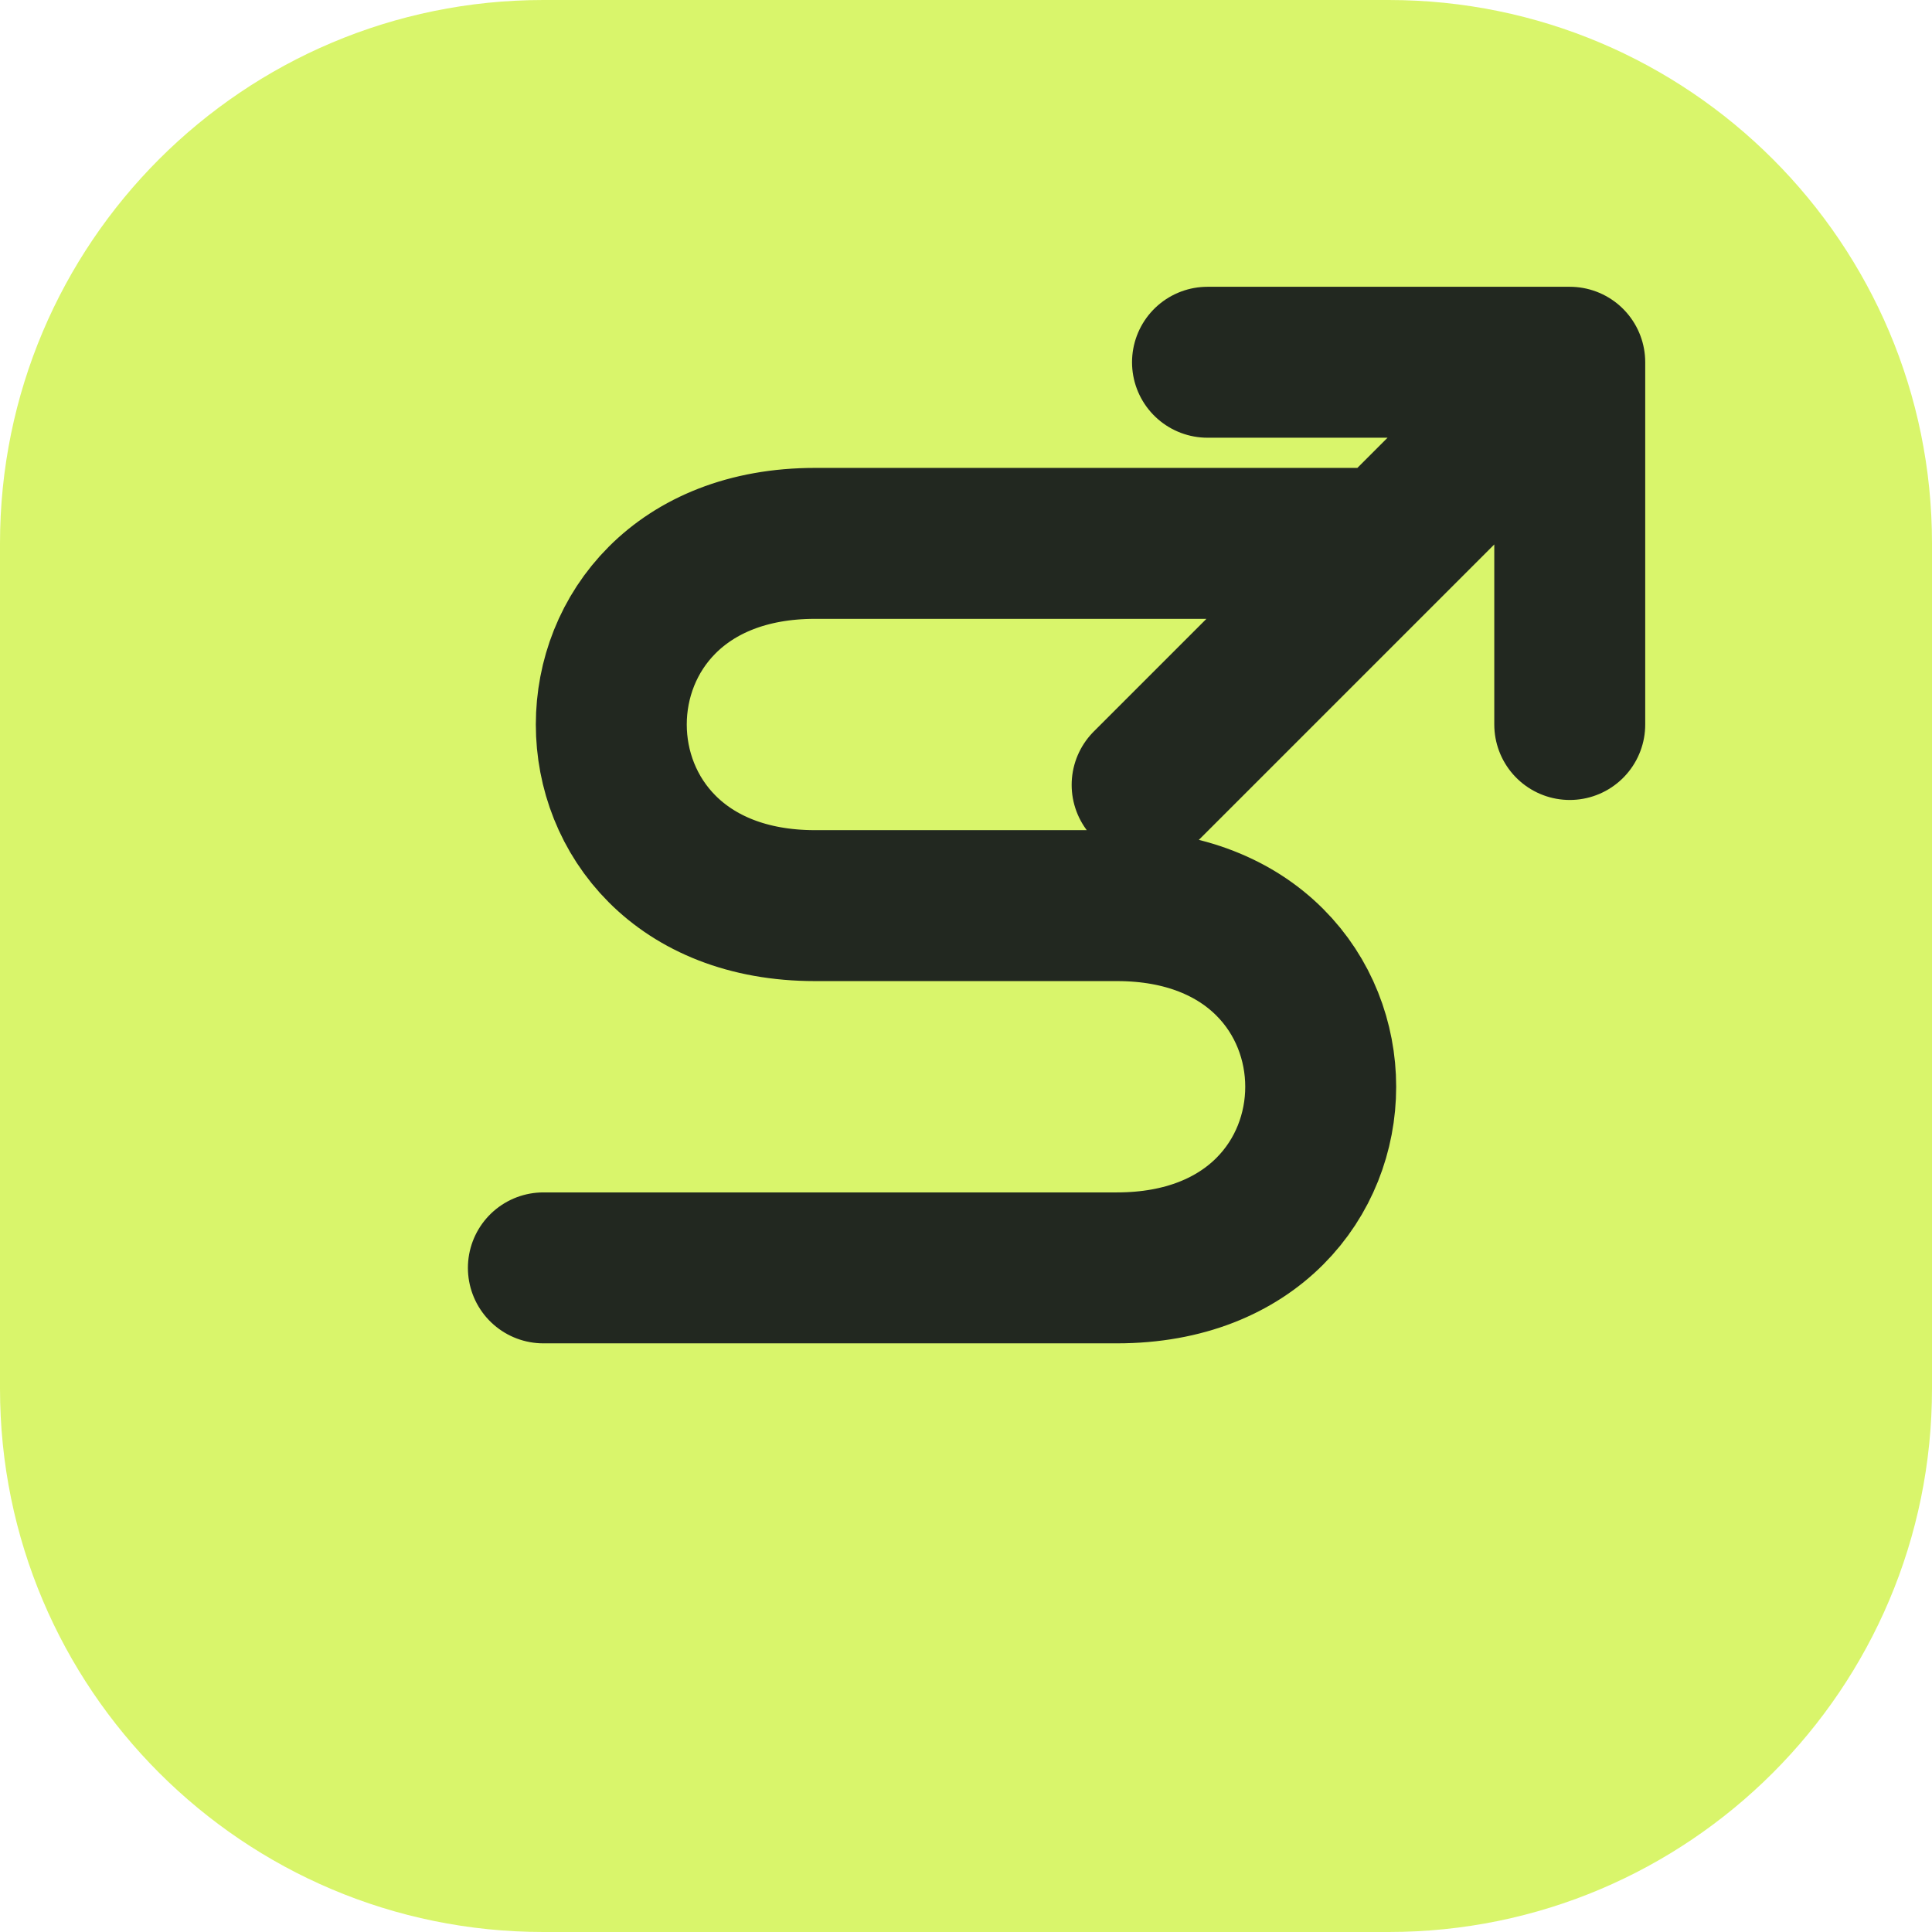
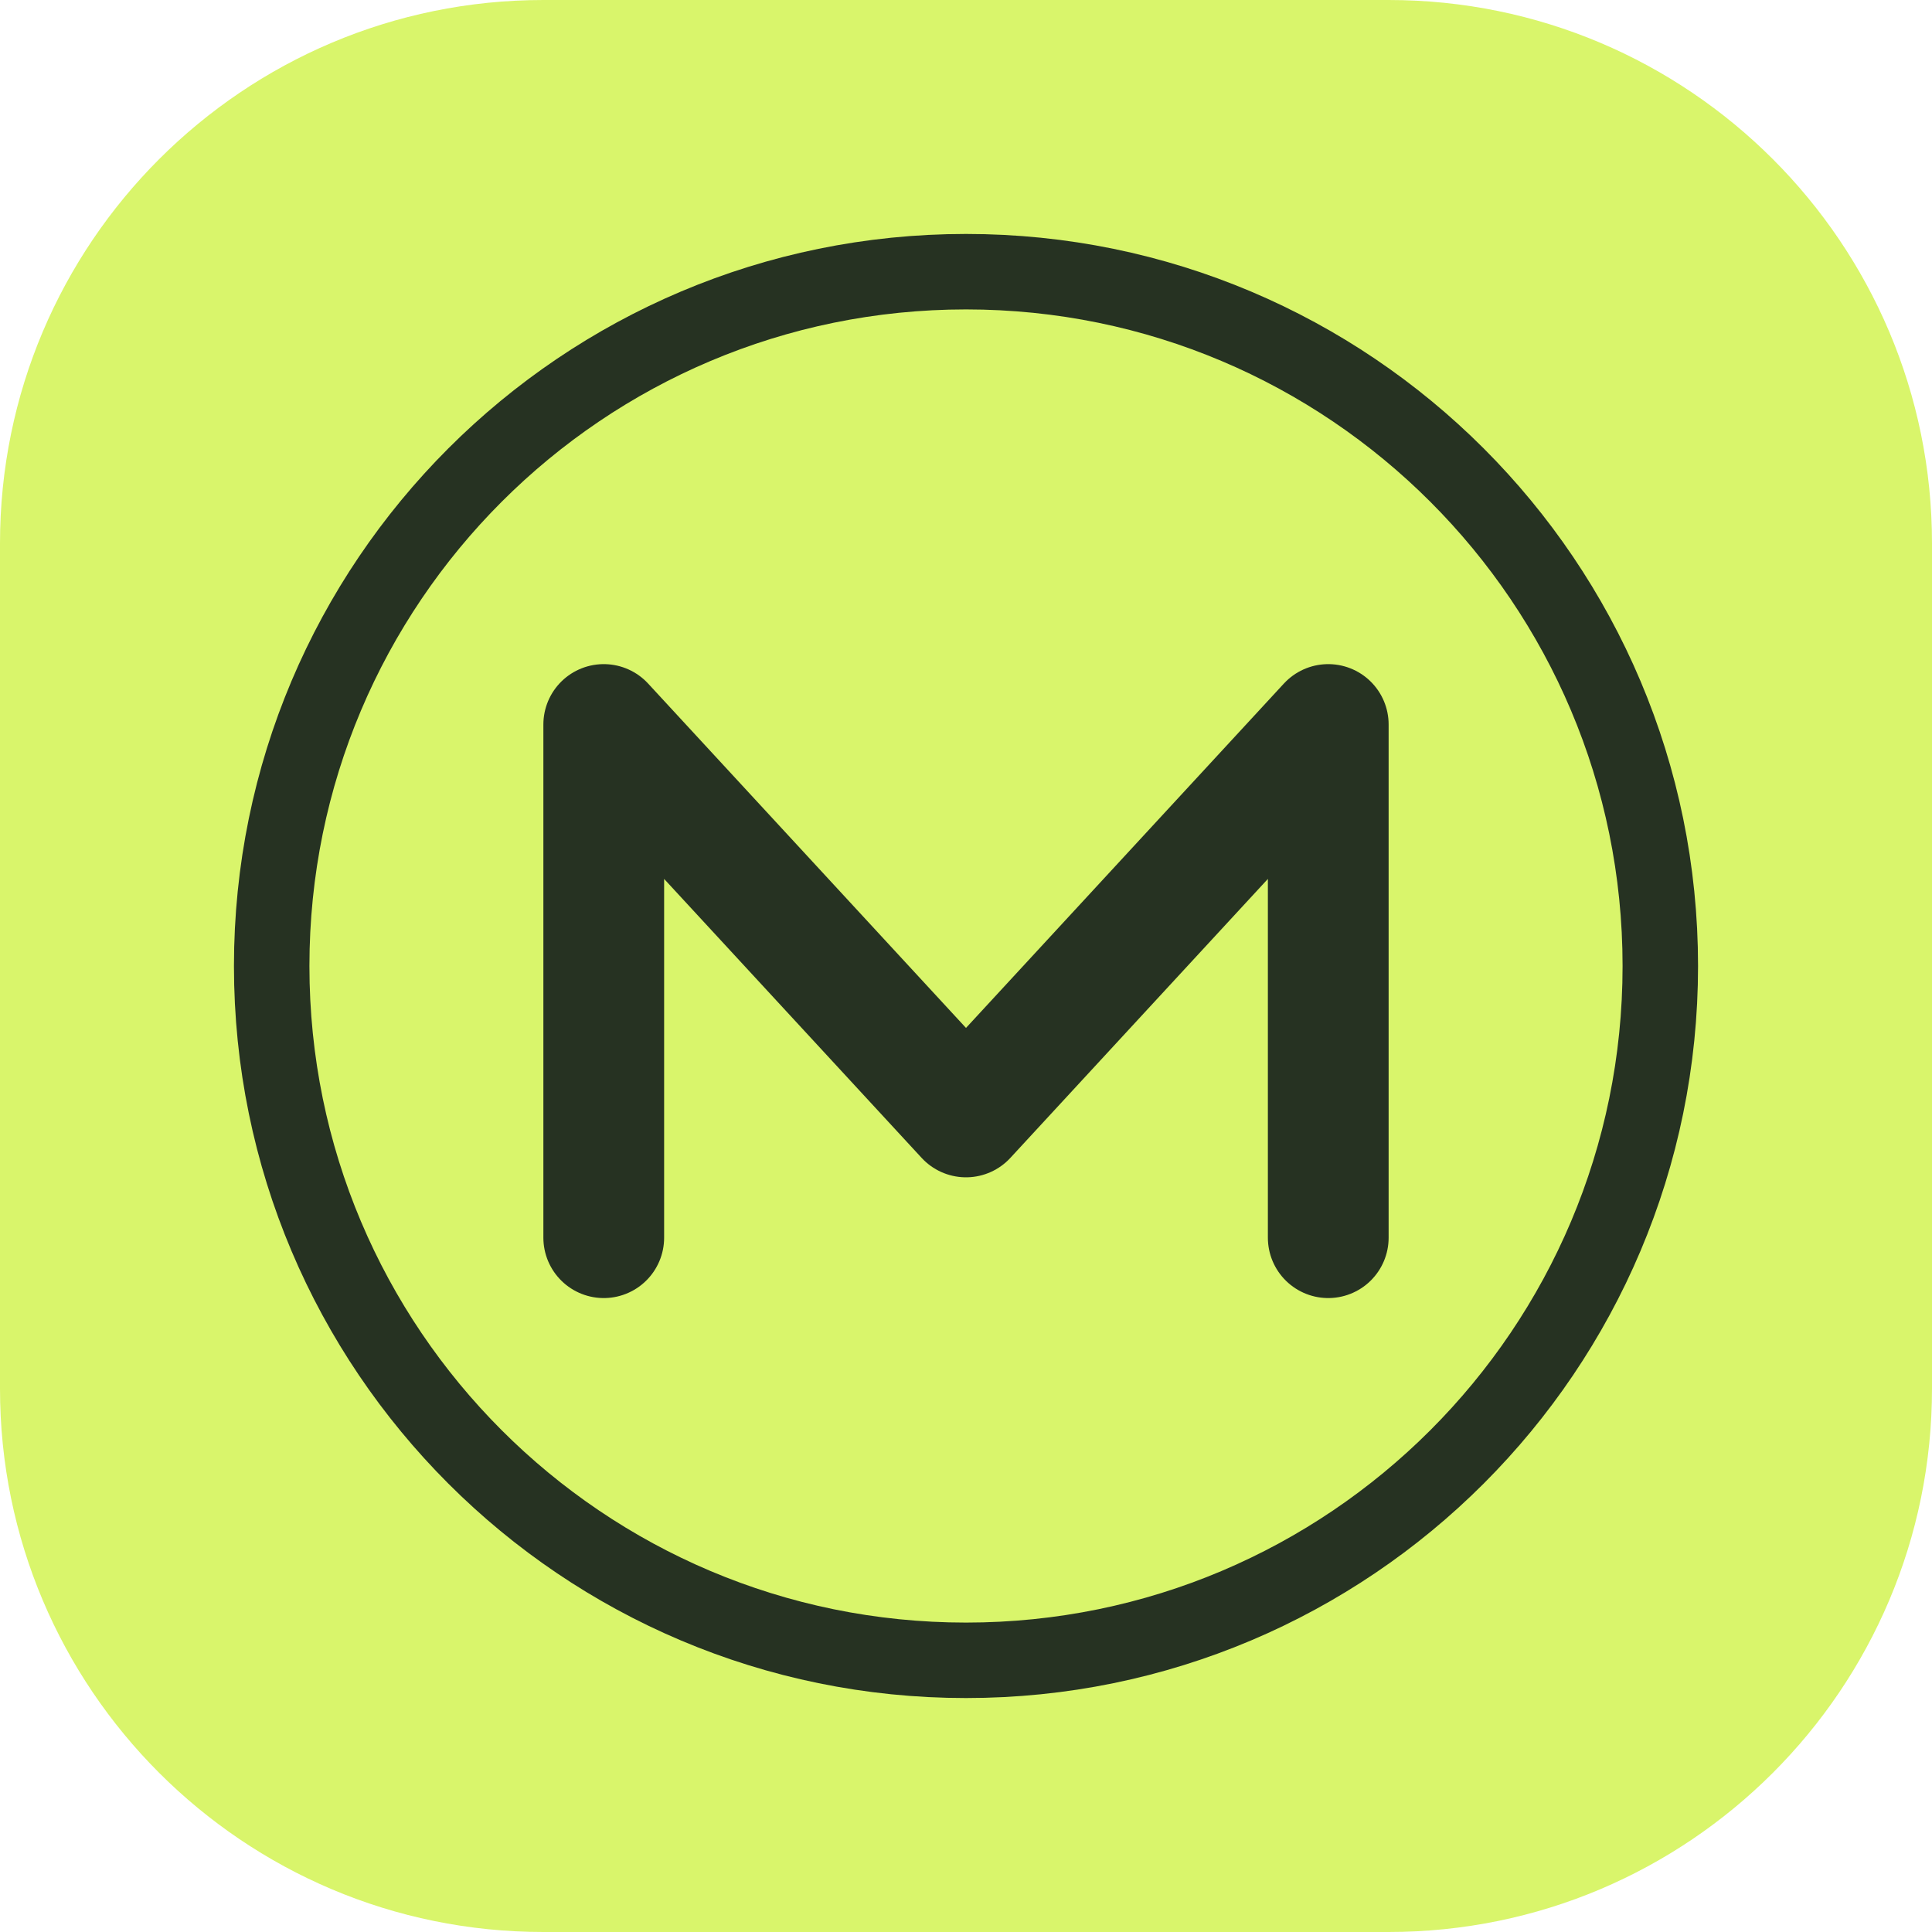
<svg xmlns="http://www.w3.org/2000/svg" viewBox="0 0 64 64">
  <rect width="64" height="64" rx="18" fill="#d9f56b" />
-   <path d="M18 42h19c9 0 9-12 0-12H27c-9 0-9-12 0-12h18M40 12h12v12M51 13 38 26" fill="none" stroke="#222820" stroke-width="5" stroke-linecap="round" stroke-linejoin="round" />
+   <circle cx="32" cy="32" r="23" fill="none" stroke="#263222" stroke-width="2.5" />
+   <path d="M20 41V24l12 13 12-13v17" fill="none" stroke="#263222" stroke-width="4" stroke-linecap="round" stroke-linejoin="round" />
</svg>
